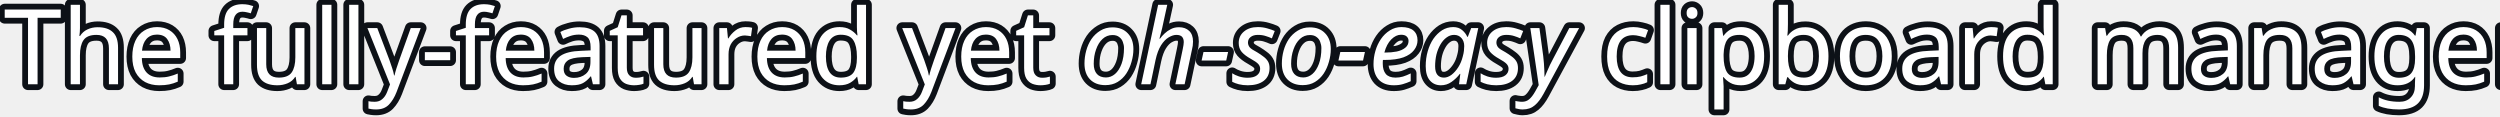
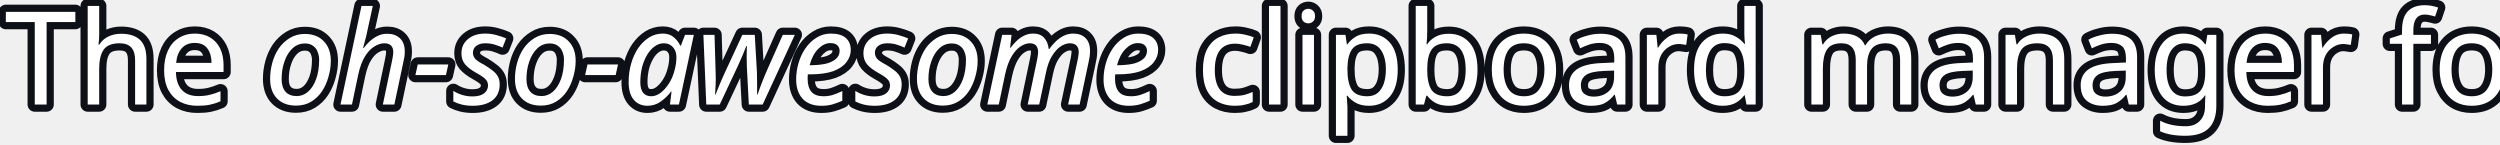
- <svg xmlns="http://www.w3.org/2000/svg" width="269.789mm" height="12.539mm" viewBox="0 0 269.789 12.539" version="1.1" id="svg6474">
+ <svg xmlns="http://www.w3.org/2000/svg" width="217.5mm" height="12.539mm" viewBox="0 0 217.5 12.539" version="1.1" id="svg6474">
  <defs id="defs6471" />
  <g id="layer1" transform="translate(-34.85516,-122.6722)">
    <text xml:space="preserve" style="font-style:normal;font-variant:normal;font-weight:normal;font-stretch:normal;font-size:11.289px;line-height:1.25;font-family:'Lobster Two';-inkscape-font-specification:'Lobster Two, Normal';font-variant-ligatures:normal;font-variant-caps:normal;font-variant-numeric:normal;font-variant-east-asian:normal;fill:#000000;fill-opacity:1;stroke:#0d1117;stroke-width:1.25;stroke-linecap:round;stroke-linejoin:round;stroke-miterlimit:4;stroke-dasharray:none;stroke-opacity:1;paint-order:stroke fill markers" x="35.254" y="131.764" id="text7945">
-       <tspan id="tspan7943" style="font-style:normal;font-variant:normal;font-weight:normal;font-stretch:normal;font-size:11.289px;font-family:'Lobster Two';-inkscape-font-specification:'Lobster Two, Normal';font-variant-ligatures:normal;font-variant-caps:normal;font-variant-numeric:normal;font-variant-east-asian:normal;fill:#ffffff;fill-opacity:1;stroke:#0d1117;stroke-width:1.25;stroke-linecap:round;stroke-linejoin:round;stroke-miterlimit:4;stroke-dasharray:none;stroke-opacity:1;paint-order:stroke fill markers" x="35.254" y="131.764">The fully-featured yet <tspan style="font-style:italic" id="tspan3725">oh-so-easy</tspan> clipboard manager for everyone.</tspan>
+       <tspan id="tspan7943" style="font-style:normal;font-variant:normal;font-weight:normal;font-stretch:normal;font-size:11.289px;font-family:'Lobster Two';-inkscape-font-specification:'Lobster Two, Normal';font-variant-ligatures:normal;font-variant-caps:normal;font-variant-numeric:normal;font-variant-east-asian:normal;fill:#ffffff;fill-opacity:1;stroke:#0d1117;stroke-width:1.25;stroke-linecap:round;stroke-linejoin:round;stroke-miterlimit:4;stroke-dasharray:none;stroke-opacity:1;paint-order:stroke fill markers" x="35.254" y="131.764">The <tspan style="font-style:italic" id="tspan3725">oh-so-awesome </tspan>clipboard manager for everyone.</tspan>
    </text>
  </g>
</svg>
